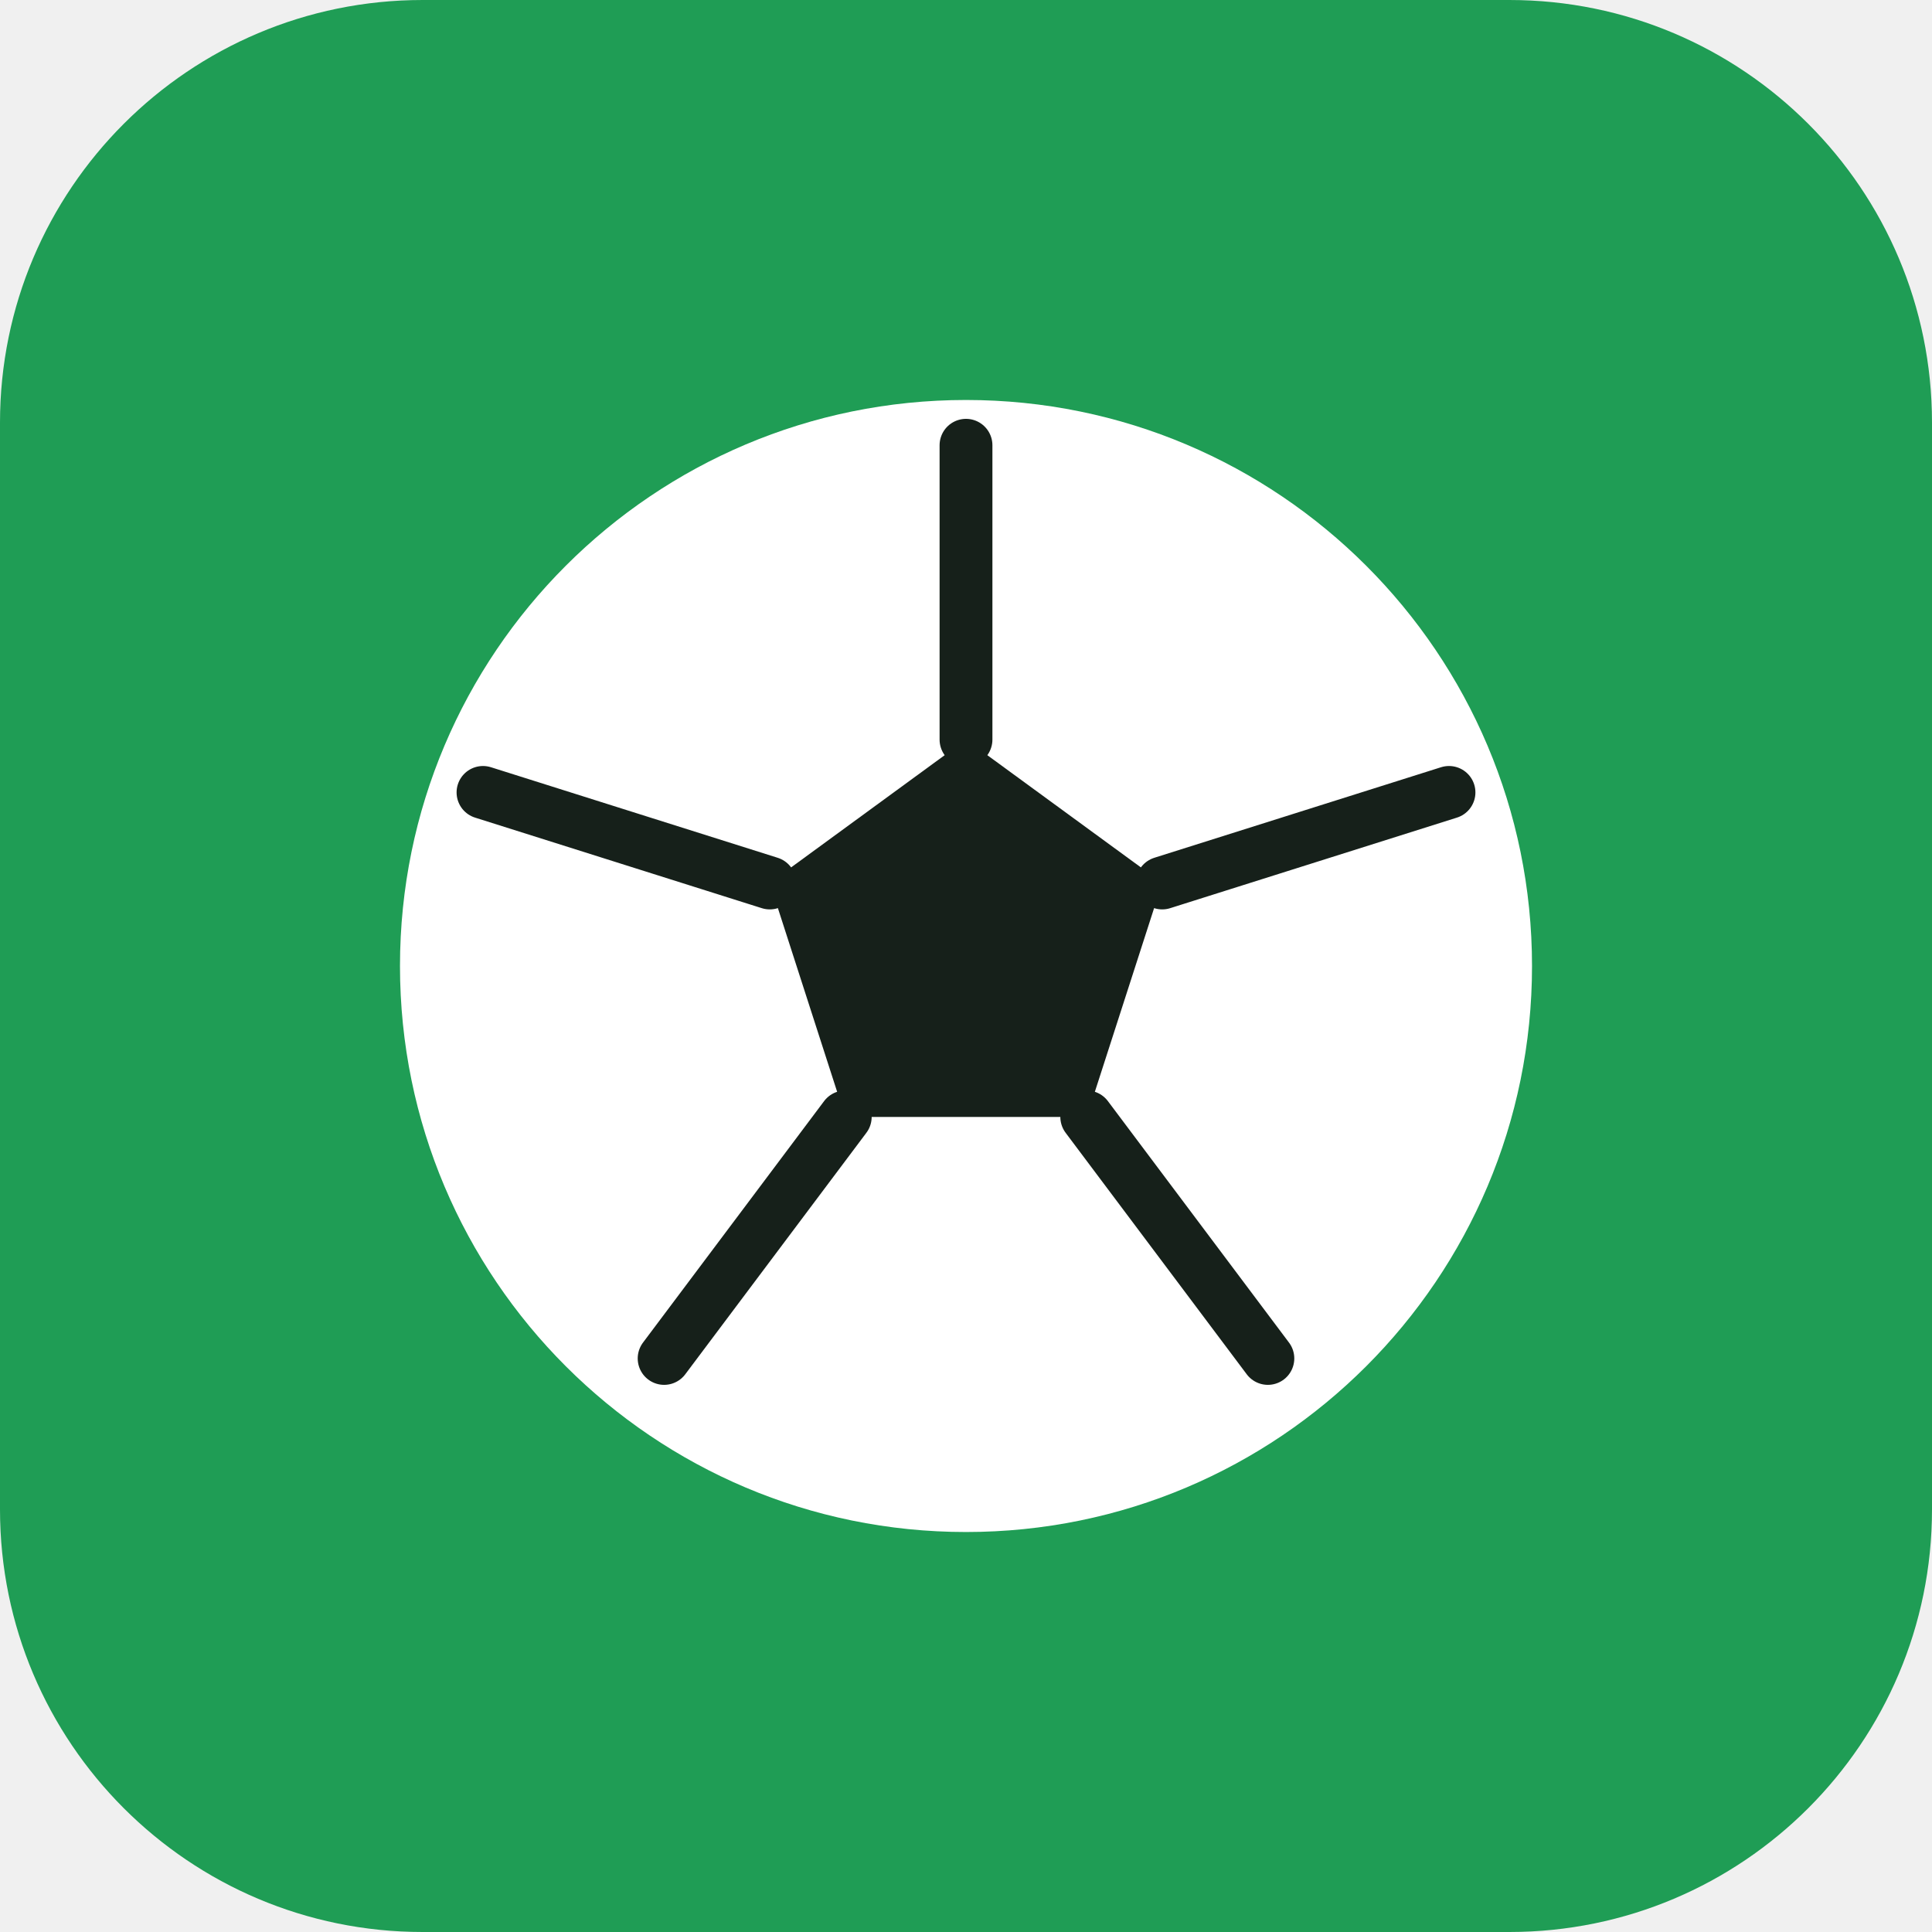
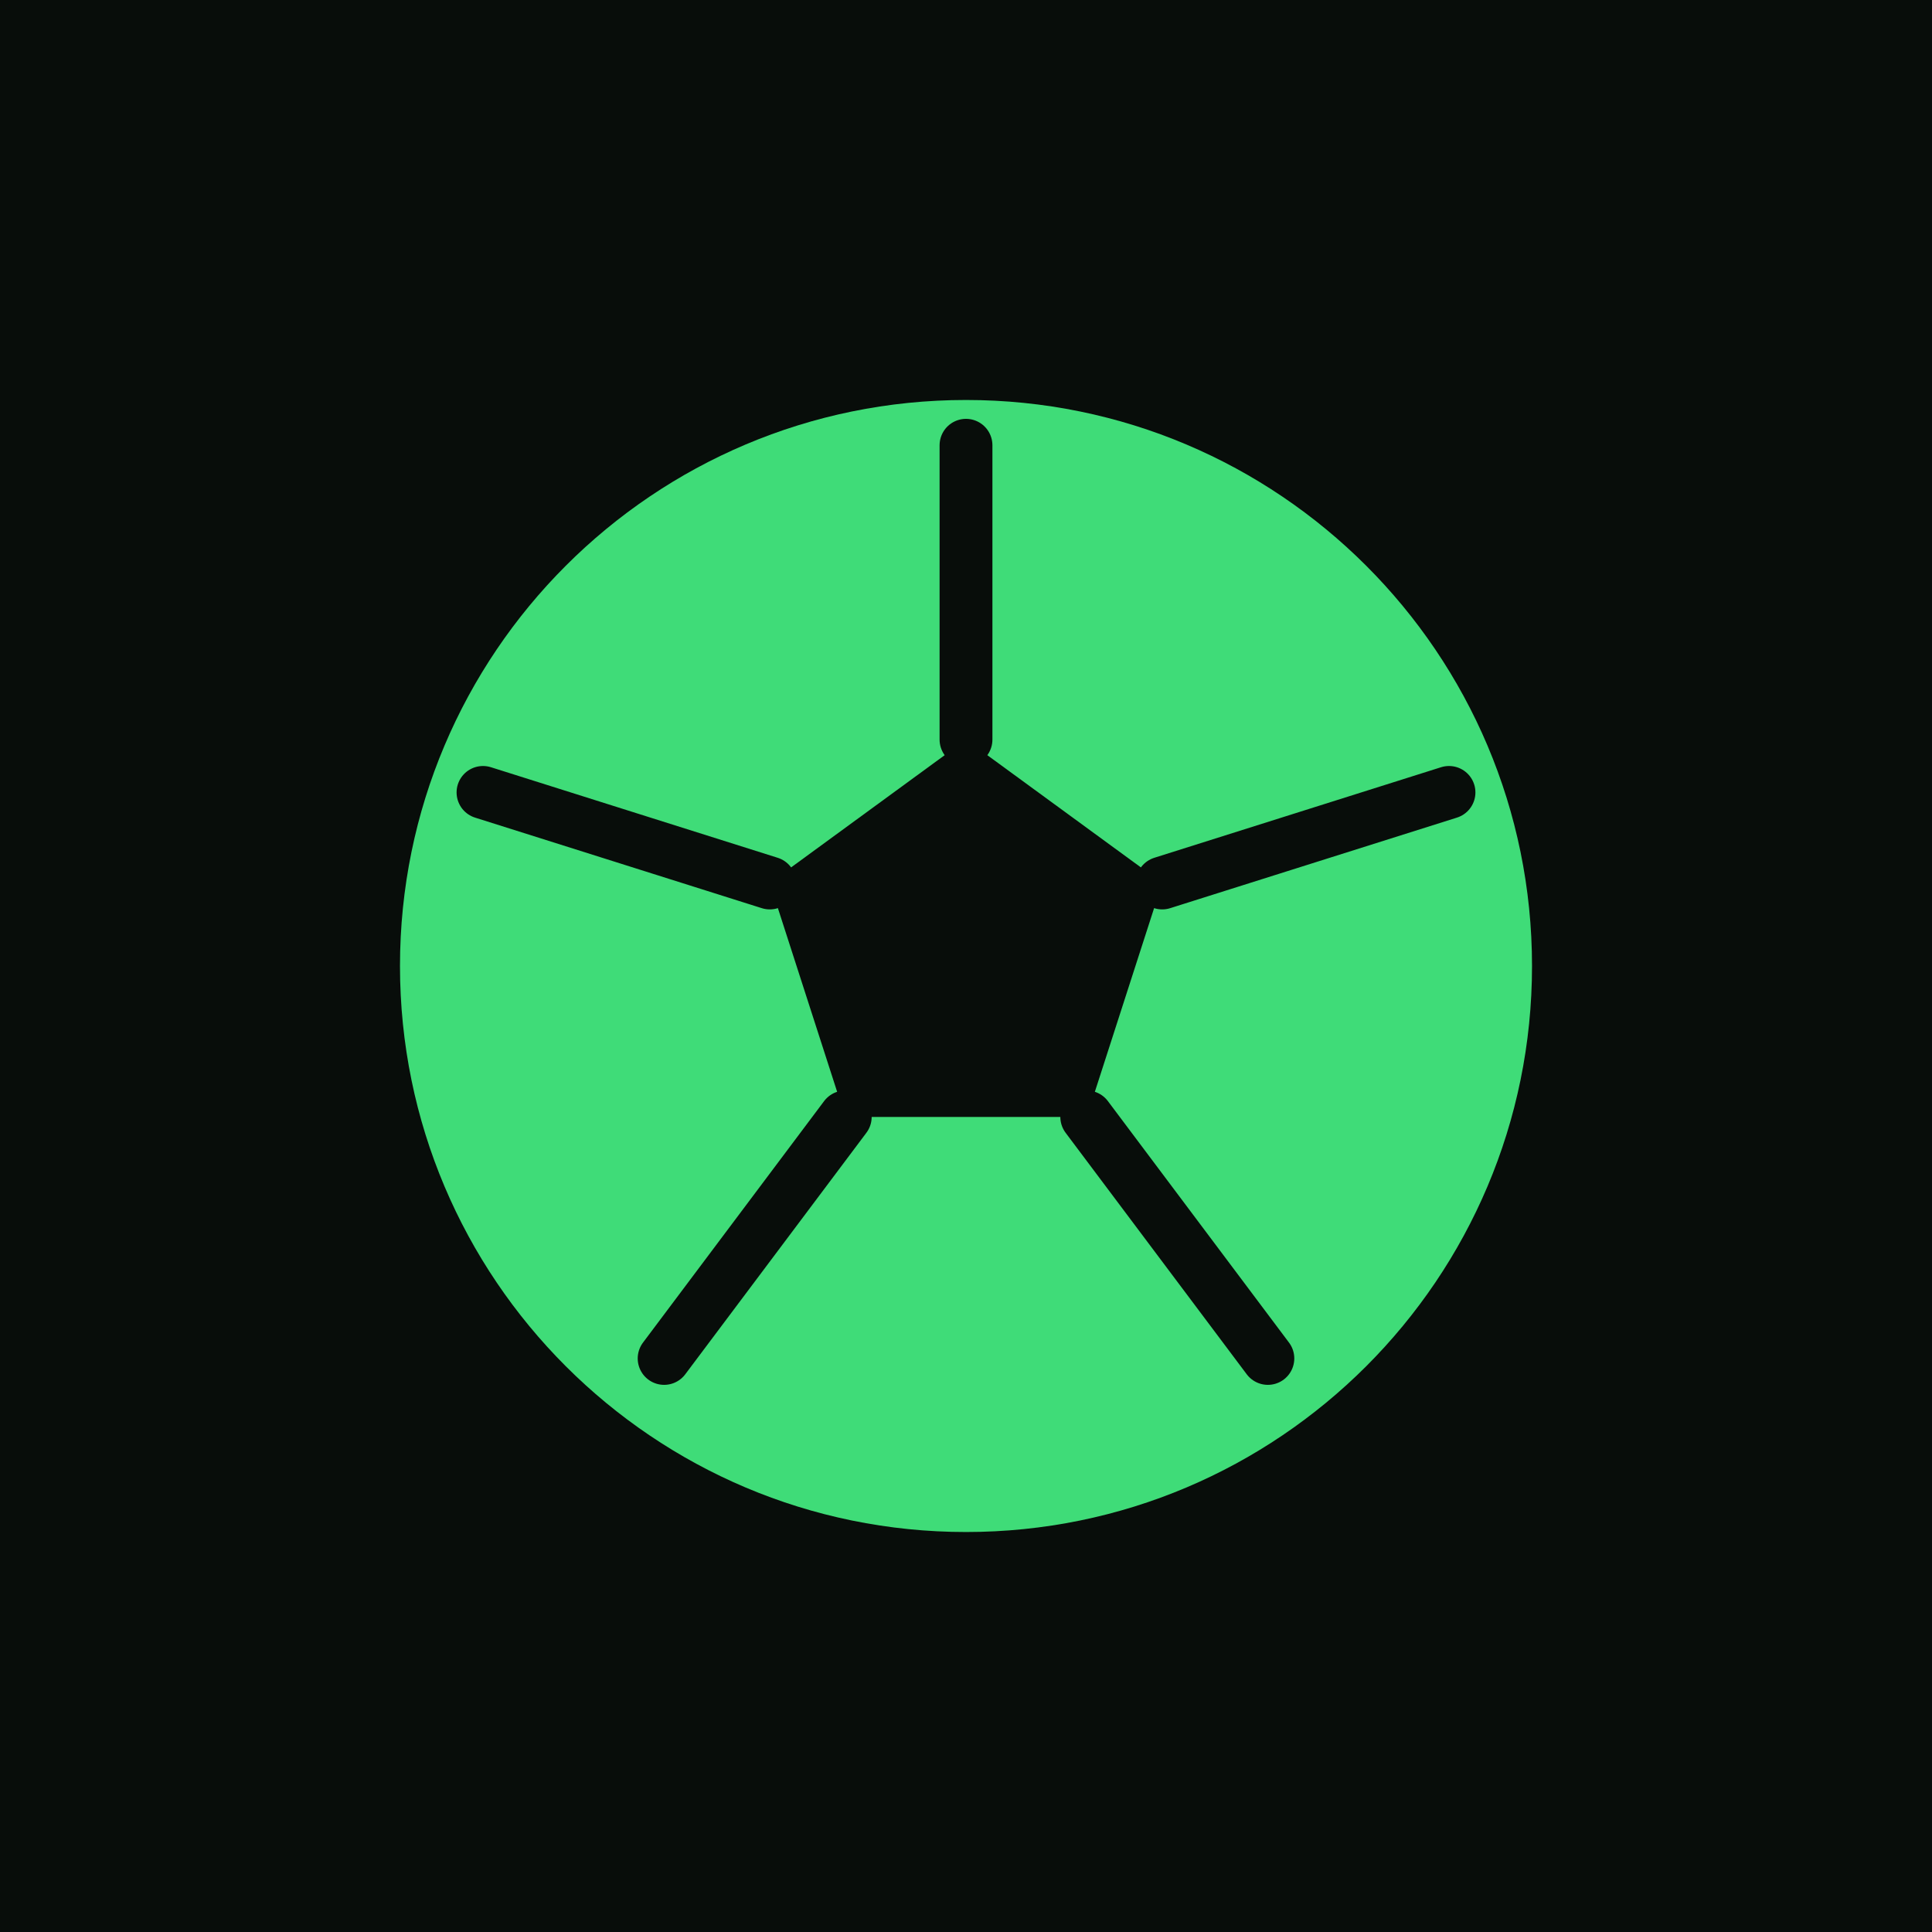
<svg xmlns="http://www.w3.org/2000/svg" viewBox="0 0 512 512">
-   <rect width="512" height="512" rx="112" fill="#1f9d55" />
-   <circle cx="256" cy="256" r="150" fill="#fff" />
-   <polygon points="256,196 308,234 288,296 224,296 204,234" fill="#16201a" />
-   <g stroke="#16201a" stroke-width="14" stroke-linecap="round">
+   <rect width="512" height="512" fill="#080d0a" />
+   <circle cx="256" cy="256" r="150" fill="#3fdc78" />
+   <polygon points="256,196 308,234 288,296 224,296 204,234" fill="#080d0a" />
+   <g stroke="#080d0a" stroke-width="14" stroke-linecap="round">
    <line x1="256" y1="196" x2="256" y2="118" />
    <line x1="308" y1="234" x2="384" y2="210" />
    <line x1="288" y1="296" x2="336" y2="360" />
    <line x1="224" y1="296" x2="176" y2="360" />
    <line x1="204" y1="234" x2="128" y2="210" />
  </g>
</svg>
